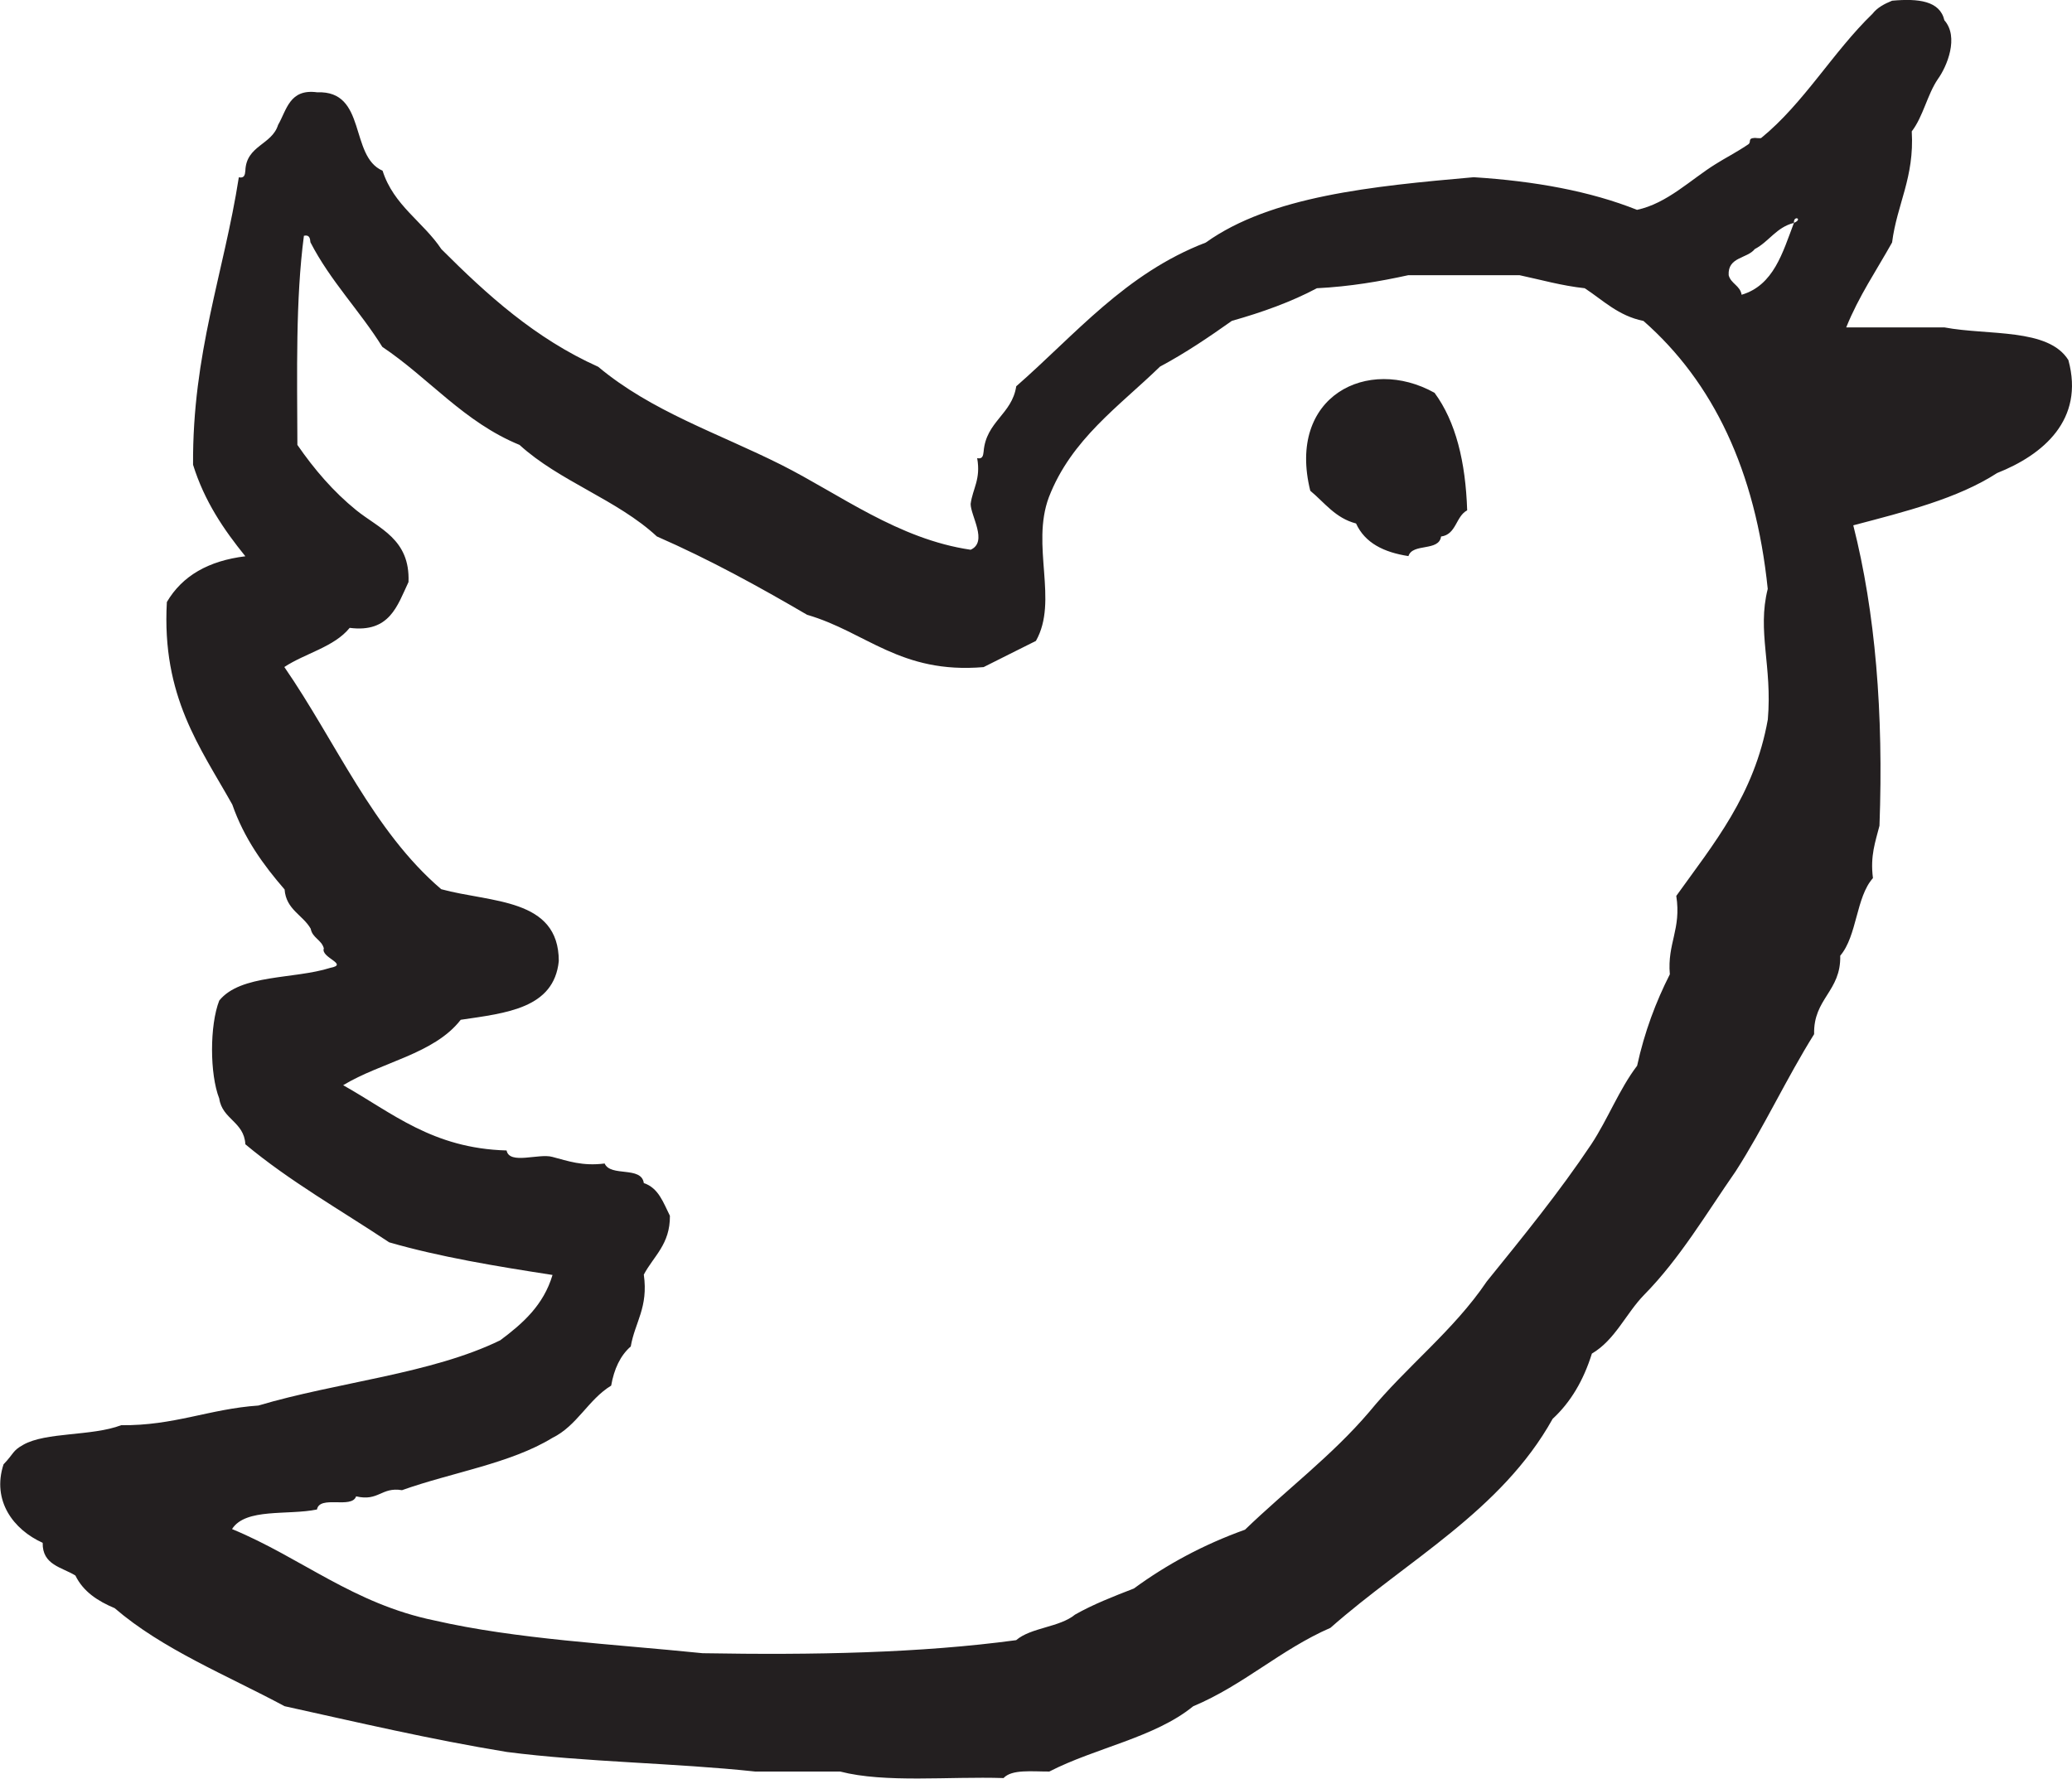
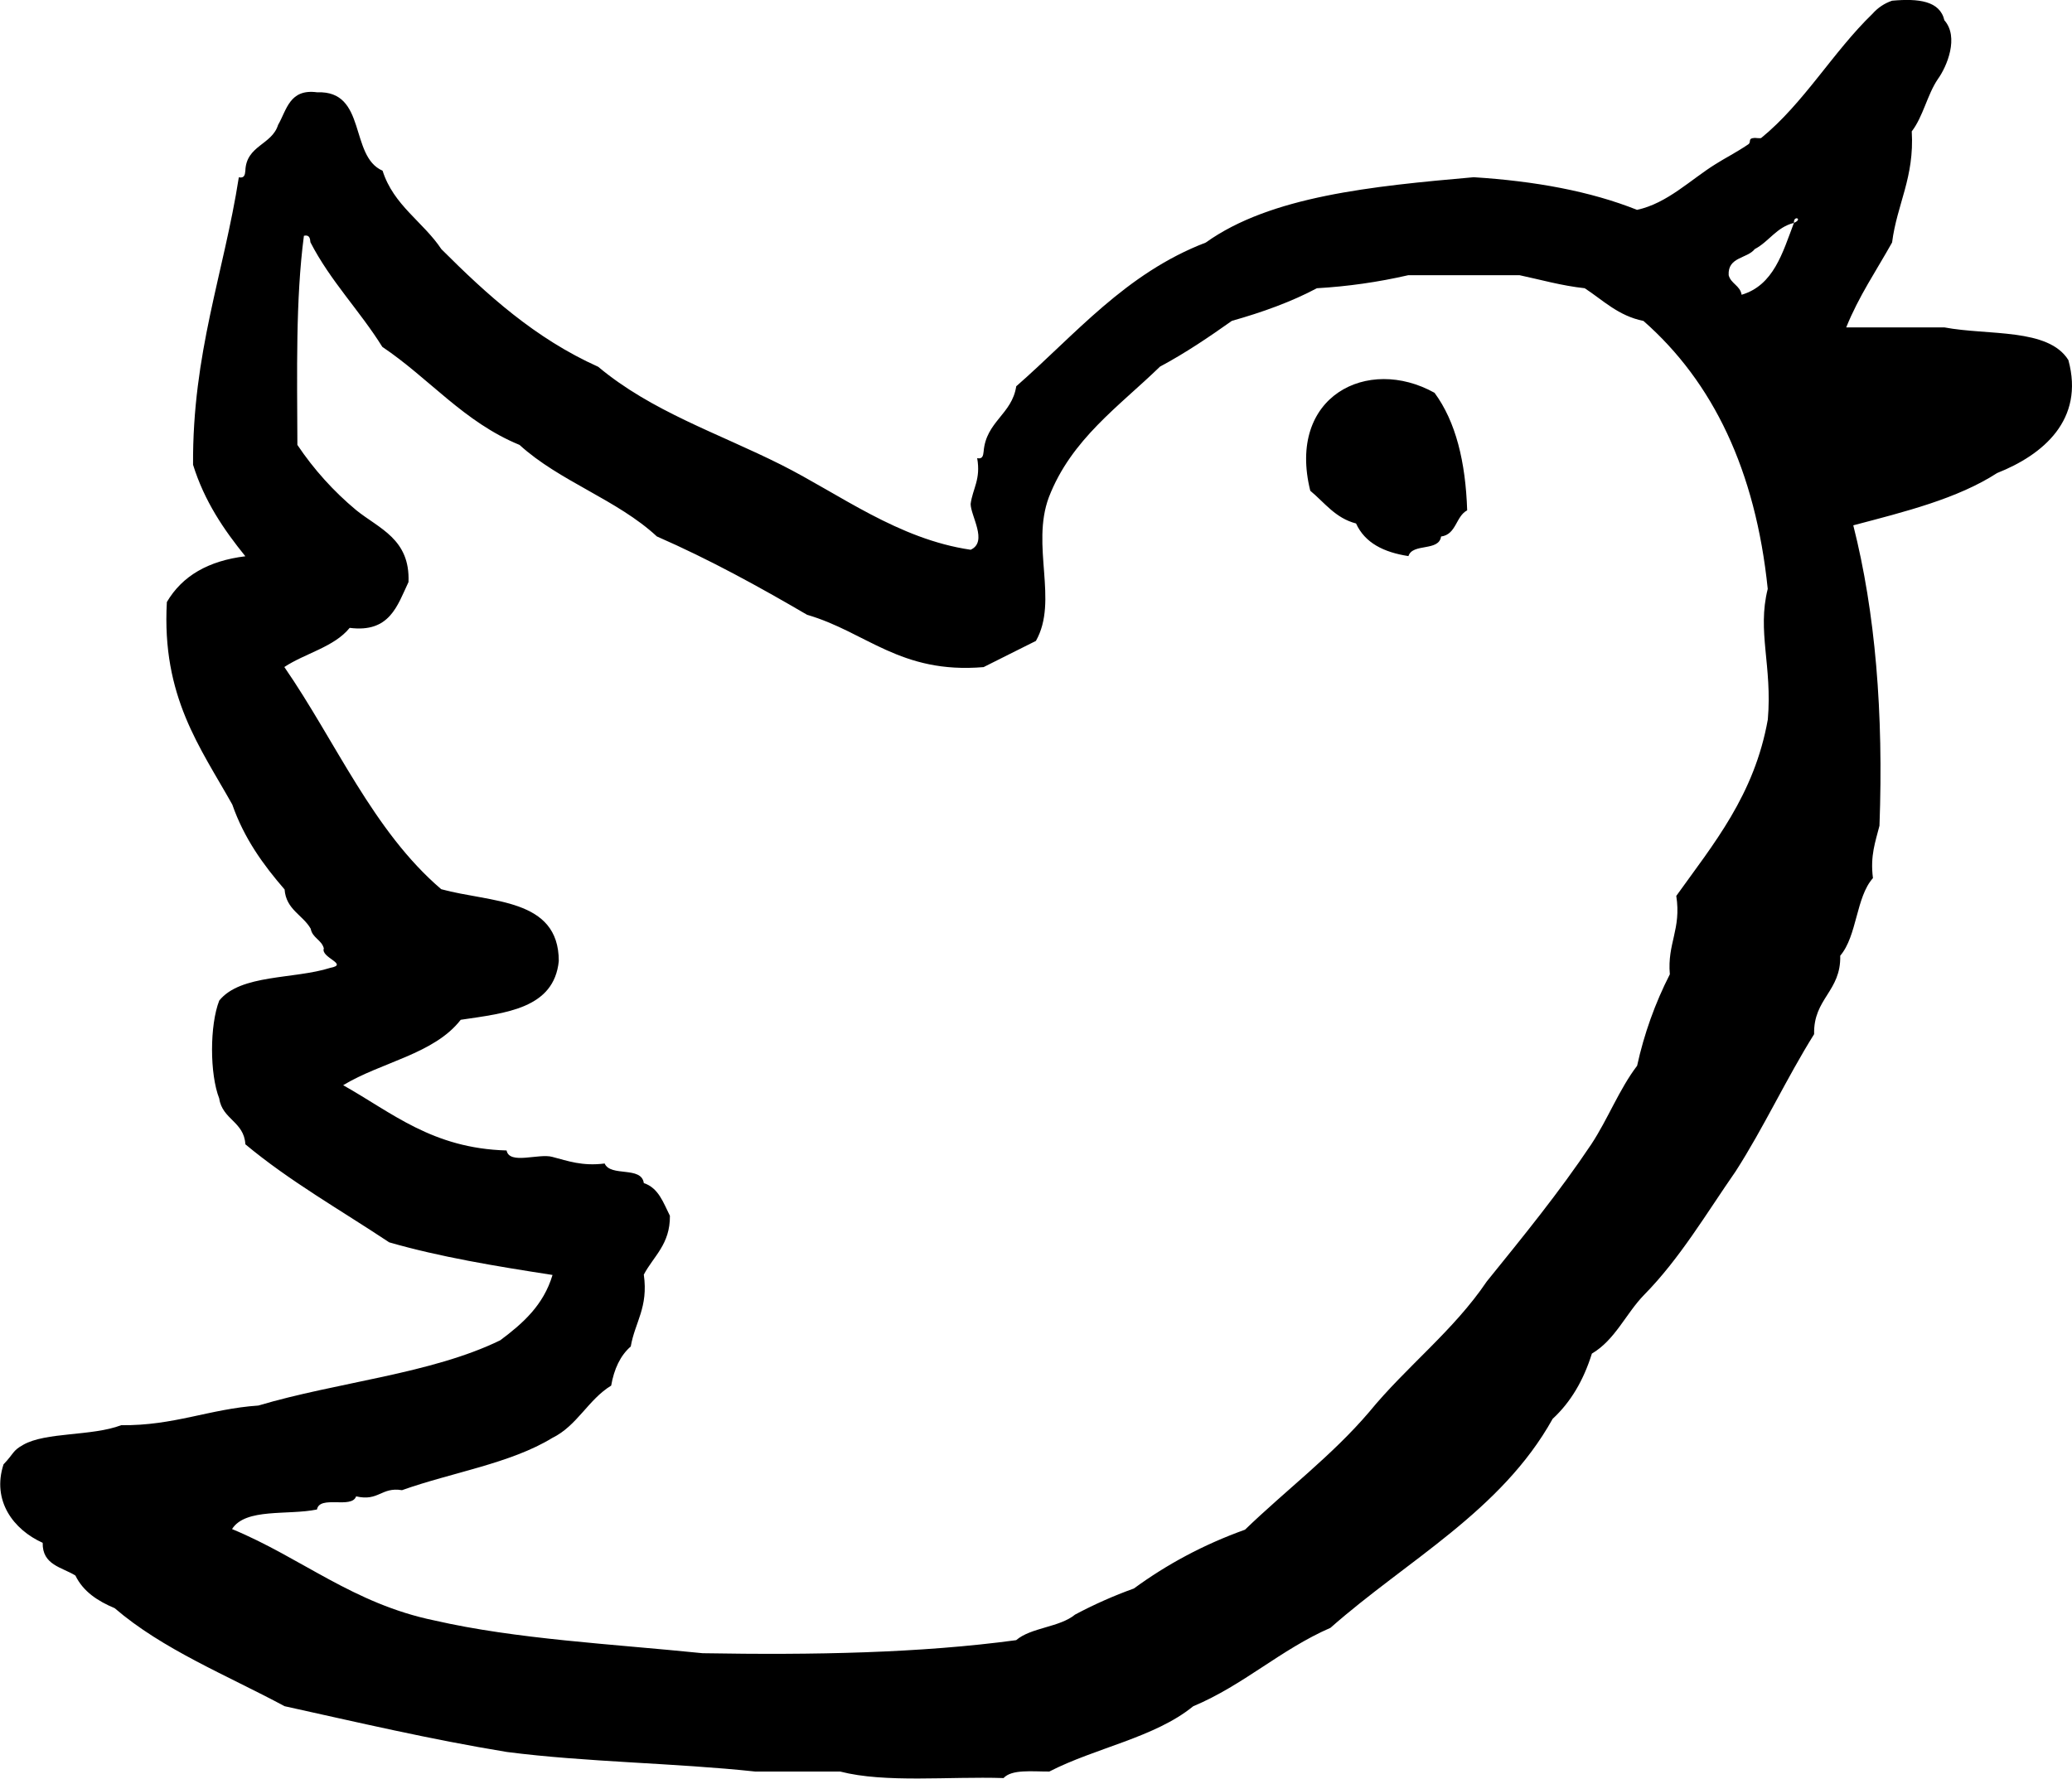
- <svg xmlns="http://www.w3.org/2000/svg" version="1.1" id="Layer_1" x="0px" y="0px" width="23.494px" height="20.168px" viewBox="52.253 53.771 23.494 20.168" enable-background="new 52.253 53.771 23.494 20.168" xml:space="preserve">
-   <g id="twitter">
-     <g>
-       <path fill="#231F20" d="M75.706,57.855c-0.227-0.366-0.909-0.277-1.407-0.371h-1.112c0.142-0.353,0.343-0.646,0.52-0.963 c0.056-0.438,0.254-0.734,0.223-1.26c0.129-0.167,0.176-0.417,0.296-0.593c0.104-0.144,0.242-0.477,0.074-0.667 c-0.051-0.221-0.295-0.249-0.593-0.222c-0.088,0.036-0.169,0.079-0.222,0.148c-0.448,0.433-0.778,1.014-1.261,1.408 c-0.009,0.008-0.062,0-0.074,0c-0.087,0.005-0.033,0.046-0.075,0.074c-0.146,0.098-0.257,0.152-0.369,0.223 c-0.284,0.176-0.547,0.445-0.891,0.519c-0.529-0.211-1.156-0.326-1.852-0.37c-1.157,0.102-2.303,0.215-3.038,0.741 c-0.911,0.35-1.477,1.042-2.149,1.63c-0.049,0.32-0.342,0.398-0.37,0.741c-0.005,0.045-0.012,0.088-0.073,0.074 c0.043,0.241-0.051,0.345-0.074,0.519c-0.001,0.133,0.199,0.431,0,0.52c-0.822-0.12-1.485-0.63-2.149-0.964 c-0.718-0.36-1.468-0.604-2.074-1.111c-0.716-0.322-1.26-0.816-1.778-1.334c-0.208-0.312-0.542-0.496-0.667-0.89 c-0.379-0.164-0.175-0.912-0.741-0.889c-0.315-0.043-0.345,0.199-0.444,0.37c-0.07,0.227-0.361,0.232-0.371,0.519 c-0.004,0.046-0.011,0.088-0.074,0.075c-0.17,1.089-0.527,1.992-0.519,3.26c0.129,0.415,0.35,0.738,0.593,1.038 c-0.418,0.051-0.716,0.222-0.89,0.519c-0.06,1.073,0.378,1.647,0.742,2.297c0.134,0.384,0.352,0.685,0.593,0.963 c0.017,0.229,0.206,0.288,0.296,0.445c0.019,0.105,0.123,0.125,0.149,0.223c-0.04,0.105,0.289,0.18,0.073,0.221 c-0.413,0.131-1.016,0.07-1.259,0.371c-0.109,0.279-0.109,0.833,0,1.111c0.034,0.237,0.282,0.262,0.296,0.519 c0.499,0.417,1.082,0.747,1.631,1.112c0.574,0.166,1.211,0.271,1.852,0.37c-0.102,0.343-0.338,0.551-0.593,0.741 c-0.78,0.381-1.849,0.474-2.742,0.74c-0.555,0.038-0.956,0.23-1.556,0.223c-0.333,0.127-0.854,0.075-1.112,0.223 c-0.122,0.068-0.102,0.096-0.222,0.221c-0.134,0.412,0.111,0.74,0.444,0.89c-0.005,0.253,0.219,0.276,0.371,0.371 c0.089,0.183,0.254,0.29,0.445,0.37c0.544,0.468,1.268,0.759,1.927,1.112c0.83,0.183,1.648,0.376,2.52,0.519 c0.896,0.116,1.901,0.124,2.816,0.222h0.963c0.511,0.132,1.23,0.054,1.853,0.074c0.095-0.102,0.322-0.073,0.519-0.074 c0.522-0.269,1.196-0.385,1.631-0.74c0.574-0.241,0.989-0.642,1.557-0.89c0.866-0.765,1.937-1.324,2.519-2.37 c0.205-0.189,0.351-0.438,0.445-0.74c0.265-0.156,0.385-0.454,0.593-0.667c0.404-0.41,0.706-0.924,1.037-1.40 c0.319-0.496,0.576-1.054,0.89-1.556c-0.01-0.405,0.306-0.484,0.296-0.89c0.193-0.226,0.177-0.662,0.371-0.88 c-0.033-0.255,0.029-0.415,0.074-0.594c0.047-1.281-0.047-2.422-0.297-3.407c0.588-0.155,1.181-0.302,1.631-0.593 C75.418,58.93,75.891,58.533,75.706,57.855z M72.298,61.931c-0.153,0.859-0.615,1.41-1.038,2.001 c0.059,0.379-0.104,0.538-0.073,0.889c-0.158,0.312-0.287,0.652-0.371,1.037c-0.203,0.267-0.332,0.606-0.519,0.89 c-0.366,0.548-0.777,1.051-1.186,1.557c-0.378,0.56-0.912,0.965-1.334,1.481c-0.42,0.493-0.942,0.885-1.407,1.334 c-0.474,0.17-0.89,0.396-1.26,0.667c-0.232,0.09-0.463,0.18-0.667,0.296c-0.177,0.146-0.499,0.145-0.668,0.29 c-1.086,0.147-2.3,0.17-3.555,0.148c-1.031-0.105-2.115-0.159-3.039-0.371c-0.922-0.189-1.511-0.712-2.297-1.037 c0.153-0.242,0.634-0.154,0.963-0.222c0.031-0.166,0.394-0.003,0.444-0.149c0.257,0.06,0.285-0.109,0.52-0.07 c0.563-0.201,1.23-0.302,1.705-0.593c0.282-0.138,0.406-0.434,0.667-0.593c0.033-0.189,0.104-0.341,0.222-0.444 c0.047-0.275,0.201-0.441,0.148-0.815c0.111-0.21,0.299-0.343,0.296-0.667c-0.074-0.147-0.128-0.316-0.296-0.371 c-0.026-0.196-0.377-0.067-0.444-0.222c-0.255,0.032-0.416-0.029-0.593-0.075c-0.154-0.043-0.487,0.092-0.519-0.073 c-0.842-0.023-1.3-0.43-1.853-0.74c0.431-0.262,1.032-0.353,1.333-0.742c0.516-0.076,1.058-0.129,1.112-0.666 c0-0.717-0.771-0.661-1.333-0.815c-0.773-0.66-1.194-1.672-1.779-2.52c0.238-0.157,0.564-0.226,0.741-0.444 c0.454,0.058,0.54-0.251,0.667-0.52c0.019-0.488-0.333-0.605-0.593-0.815c-0.259-0.21-0.475-0.462-0.667-0.74 c-0.003-0.818-0.021-1.652,0.074-2.372c0.063-0.014,0.07,0.029,0.074,0.074c0.227,0.441,0.559,0.775,0.815,1.186 c0.532,0.357,0.925,0.853,1.556,1.112c0.452,0.413,1.108,0.621,1.557,1.038c0.601,0.263,1.158,0.57,1.704,0.889 c0.669,0.194,1.056,0.673,2.001,0.593c0.198-0.098,0.394-0.199,0.593-0.297c0.258-0.456-0.059-1.079,0.147-1.63 c0.255-0.659,0.797-1.031,1.26-1.481c0.29-0.155,0.555-0.335,0.815-0.519c0.347-0.098,0.675-0.216,0.964-0.37 c0.376-0.019,0.713-0.077,1.037-0.148h1.26c0.244,0.052,0.475,0.119,0.74,0.148c0.209,0.137,0.38,0.313,0.666,0.371 c0.789,0.693,1.271,1.696,1.409,3.039C72.175,60.934,72.35,61.323,72.298,61.931z M72.594,56.299 c-0.129,0.34-0.23,0.707-0.593,0.815c-0.017-0.105-0.122-0.125-0.147-0.222c-0.012-0.209,0.209-0.186,0.296-0.296 C72.312,56.511,72.395,56.348,72.594,56.299C72.587,56.209,72.702,56.253,72.594,56.299z M67.11,59.337 c0.163,0.135,0.284,0.31,0.519,0.371c0.101,0.221,0.314,0.327,0.594,0.37c0.047-0.15,0.346-0.049,0.37-0.222 c0.174-0.023,0.166-0.229,0.296-0.297c-0.018-0.55-0.129-1.006-0.37-1.333C67.761,57.803,66.843,58.265,67.11,59.337z" />
-     </g>
-   </g>
+ <svg xmlns="http://www.w3.org/2000/svg" width="23.494" height="20.168" viewBox="52.253 53.771 23.494 20.168">
+   <path d="M75.706 57.855c-.227-.366-.909-.277-1.407-.371h-1.112c.142-.353.343-.646.52-.963.056-.438.254-.734.223-1.26.129-.167.176-.417.296-.593.104-.144.242-.477.074-.667-.051-.221-.295-.249-.593-.222a.515.515 0 0 0-.222.148c-.448.433-.778 1.014-1.261 1.408-.009.008-.062 0-.074 0-.087.005-.033.046-.075.074-.146.098-.257.152-.369.223-.284.176-.547.445-.891.519-.529-.211-1.156-.326-1.852-.37-1.157.102-2.303.215-3.038.741-.911.35-1.477 1.042-2.149 1.63-.049.32-.342.398-.37.741-.005.045-.012.088-.073.074.043.241-.051.345-.074.519-.001.133.199.431 0 .52-.822-.12-1.485-.63-2.149-.964-.718-.36-1.468-.604-2.074-1.111-.716-.322-1.26-.816-1.778-1.334-.208-.312-.542-.496-.667-.89-.379-.164-.175-.912-.741-.889-.315-.043-.345.199-.444.37-.07.227-.361.232-.371.519-.004.046-.011.088-.074.075-.17 1.089-.527 1.992-.519 3.26.129.415.35.738.593 1.038-.418.051-.716.222-.89.519-.06 1.073.378 1.647.742 2.297.134.384.352.685.593.963.017.229.206.288.296.445.019.105.123.125.149.223-.04.105.289.18.073.221-.413.131-1.016.07-1.259.371-.109.279-.109.833 0 1.111.034.237.282.262.296.519.499.417 1.082.747 1.631 1.112.574.166 1.211.271 1.852.37-.102.343-.338.551-.593.741-.78.381-1.849.474-2.742.74-.555.038-.956.23-1.556.223-.333.127-.854.075-1.112.223-.122.068-.102.096-.222.221-.134.412.111.74.444.89-.005.253.219.276.371.371.089.183.254.29.445.37.544.468 1.268.759 1.927 1.112.83.183 1.648.376 2.52.519.896.116 1.901.124 2.816.222h.963c.511.132 1.23.054 1.853.074.095-.102.322-.073.519-.074.522-.269 1.196-.385 1.631-.74.574-.241.989-.642 1.557-.89.866-.765 1.937-1.324 2.519-2.37.205-.189.351-.438.445-.74.265-.156.385-.454.593-.667.404-.41.706-.924 1.037-1.4.319-.496.576-1.054.89-1.556-.01-.405.306-.484.296-.89.193-.226.177-.662.371-.88-.033-.255.029-.415.074-.594.047-1.281-.047-2.422-.297-3.407.588-.155 1.181-.302 1.631-.593.52-.206.993-.603.808-1.281zm-3.408 4.076c-.153.859-.615 1.41-1.038 2.001.059.379-.104.538-.073.889a4.303 4.303 0 0 0-.371 1.037c-.203.267-.332.606-.519.89-.366.548-.777 1.051-1.186 1.557-.378.56-.912.965-1.334 1.481-.42.493-.942.885-1.407 1.334-.474.17-.89.396-1.26.667a5.06 5.06 0 0 0-.667.296c-.177.146-.499.145-.668.29-1.086.147-2.3.17-3.555.148-1.031-.105-2.115-.159-3.039-.371-.922-.189-1.511-.712-2.297-1.037.153-.242.634-.154.963-.222.031-.166.394-.003.444-.149.257.06.285-.109.52-.07.563-.201 1.23-.302 1.705-.593.282-.138.406-.434.667-.593.033-.189.104-.341.222-.444.047-.275.201-.441.148-.815.111-.21.299-.343.296-.667-.074-.147-.128-.316-.296-.371-.026-.196-.377-.067-.444-.222-.255.032-.416-.029-.593-.075-.154-.043-.487.092-.519-.073-.842-.023-1.3-.43-1.853-.74.431-.262 1.032-.353 1.333-.742.516-.076 1.058-.129 1.112-.666 0-.717-.771-.661-1.333-.815-.773-.66-1.194-1.672-1.779-2.52.238-.157.564-.226.741-.444.454.058.54-.251.667-.52.019-.488-.333-.605-.593-.815a3.49 3.49 0 0 1-.667-.74c-.003-.818-.021-1.652.074-2.372.063-.014.07.029.074.074.227.441.559.775.815 1.186.532.357.925.853 1.556 1.112.452.413 1.108.621 1.557 1.038.601.263 1.158.57 1.704.889.669.194 1.056.673 2.001.593.198-.098.394-.199.593-.297.258-.456-.059-1.079.147-1.63.255-.659.797-1.031 1.26-1.481.29-.155.555-.335.815-.519.347-.098.675-.216.964-.37a6.223 6.223 0 0 0 1.037-.148h1.26c.244.052.475.119.74.148.209.137.38.313.666.371.789.693 1.271 1.696 1.409 3.039-.122.484.053.873.001 1.481zm.296-5.632c-.129.34-.23.707-.593.815-.017-.105-.122-.125-.147-.222-.012-.209.209-.186.296-.296.162-.085.245-.248.444-.297-.007-.09.108-.046 0 0zm-5.484 3.038c.163.135.284.31.519.371.101.221.314.327.594.37.047-.15.346-.049.37-.222.174-.023.166-.229.296-.297-.018-.55-.129-1.006-.37-1.333-.758-.423-1.676.039-1.409 1.111z" />
</svg>
